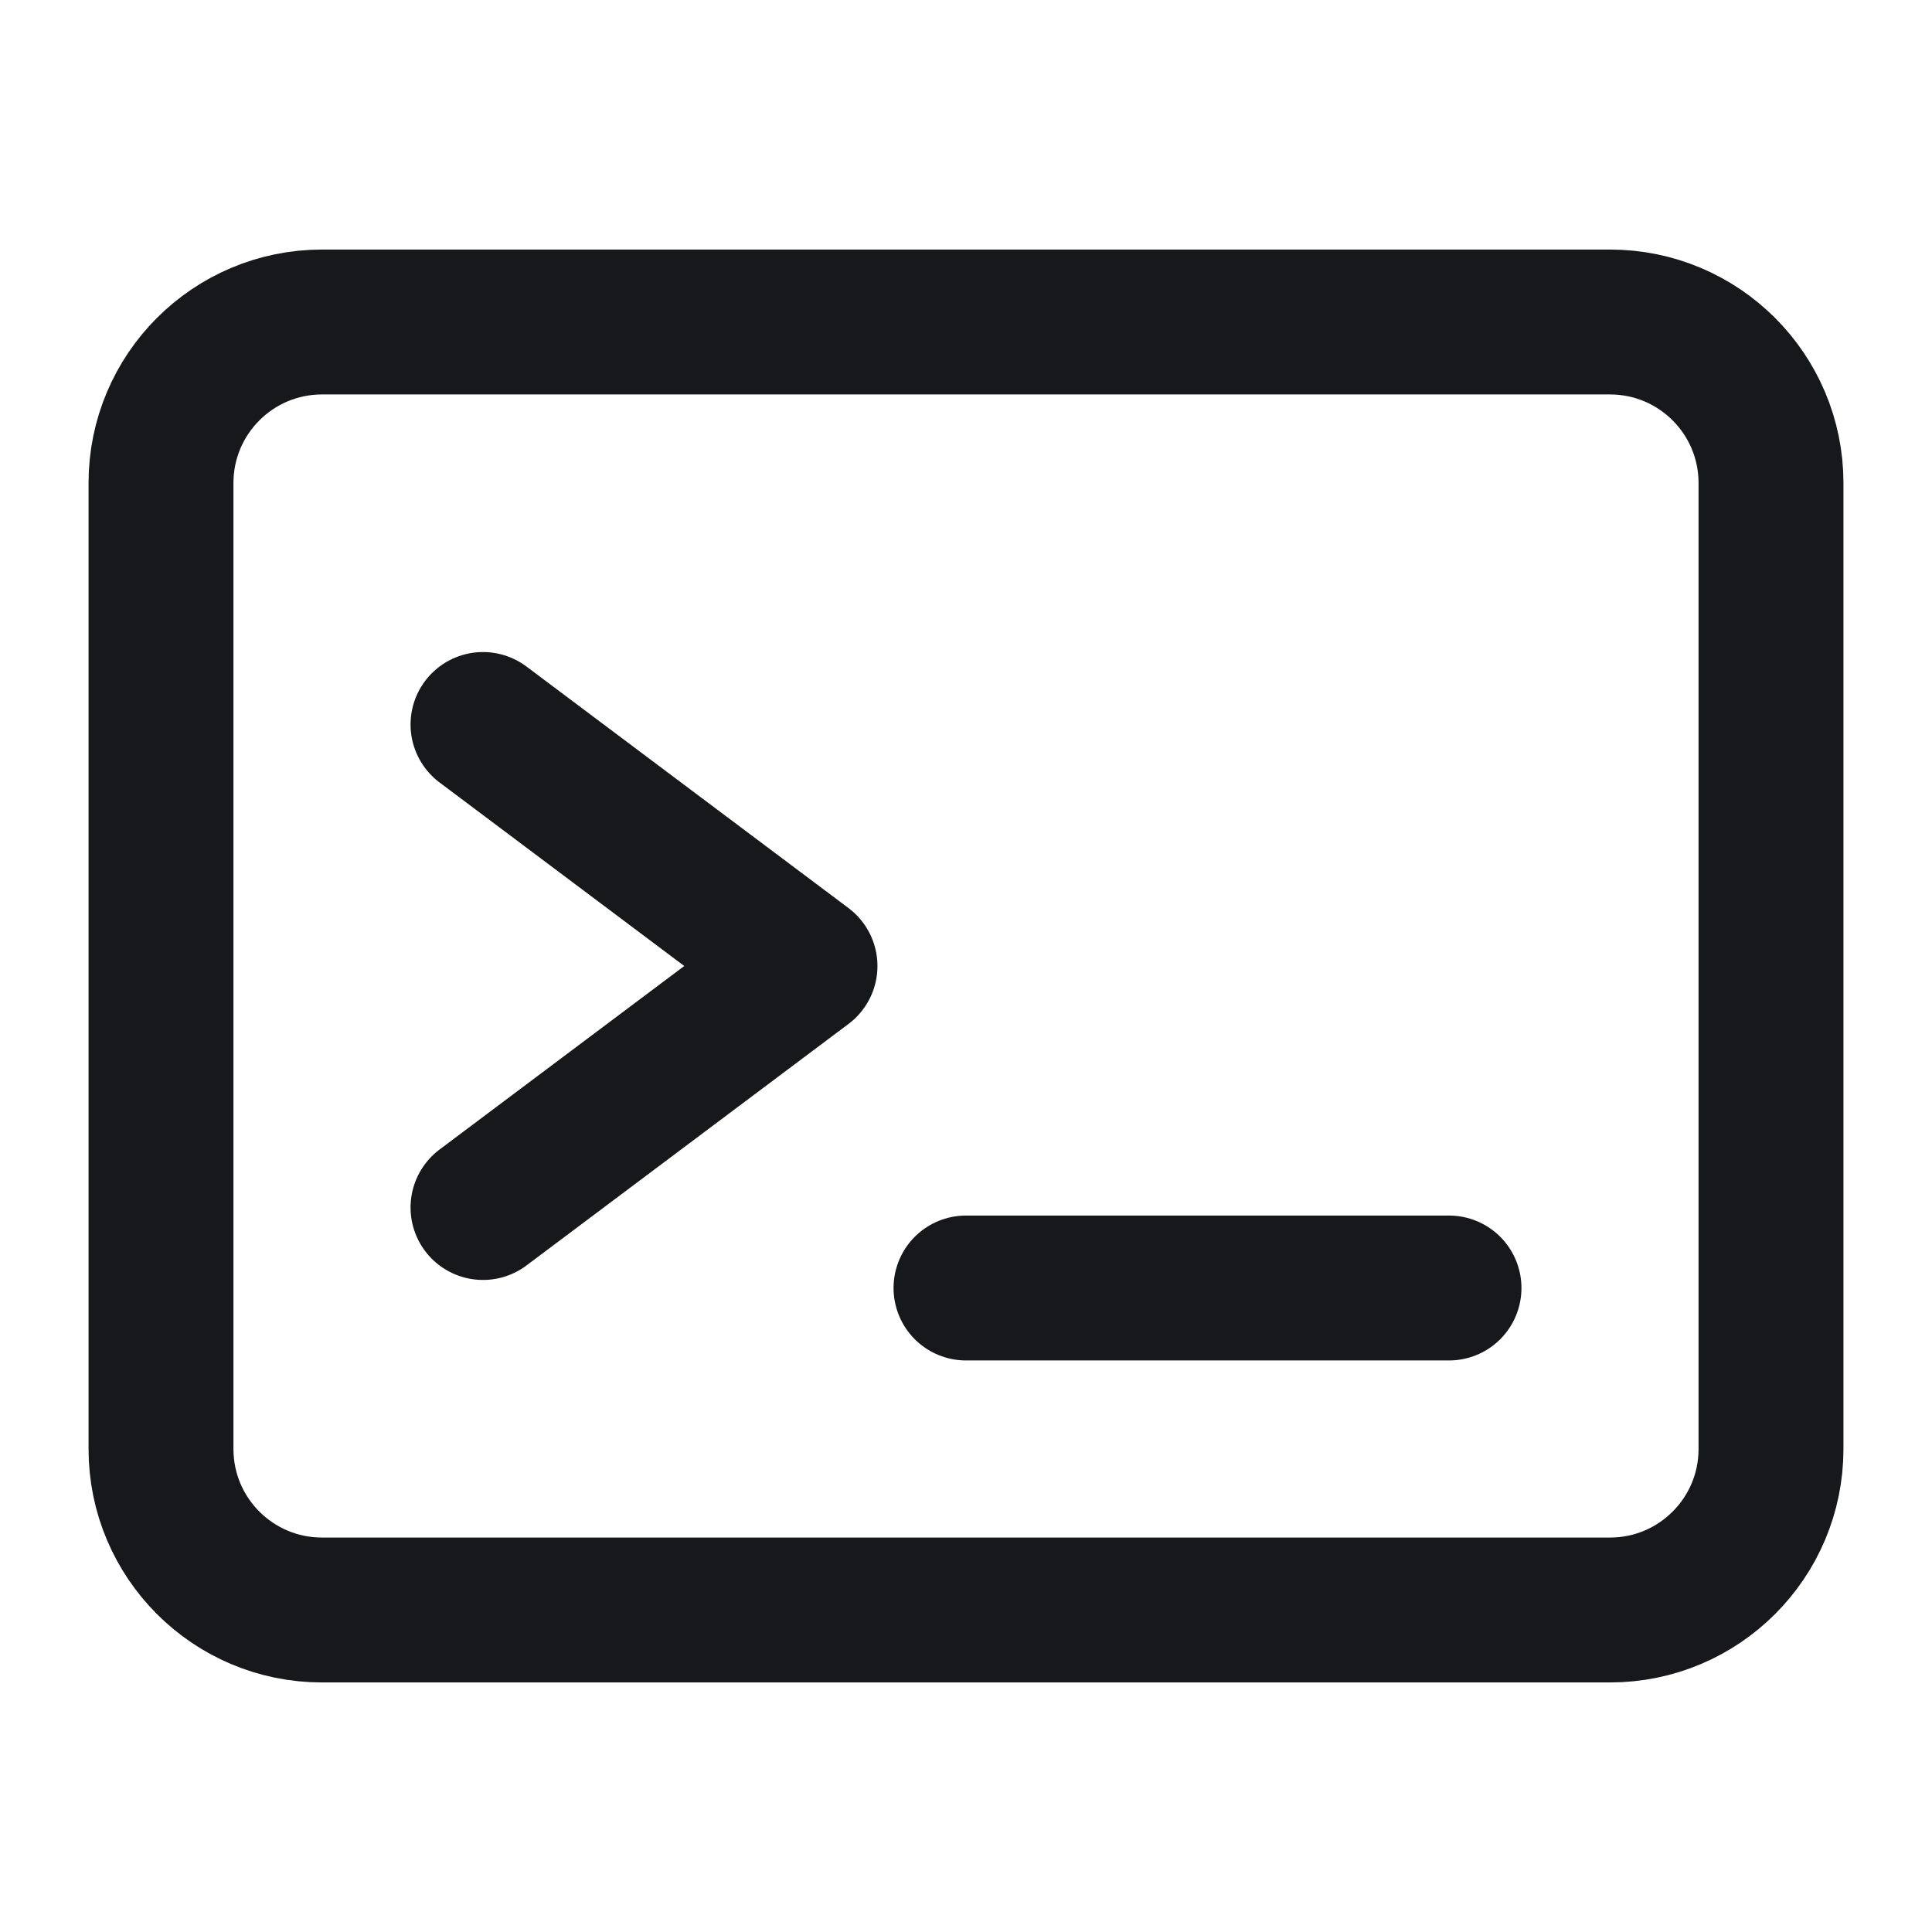
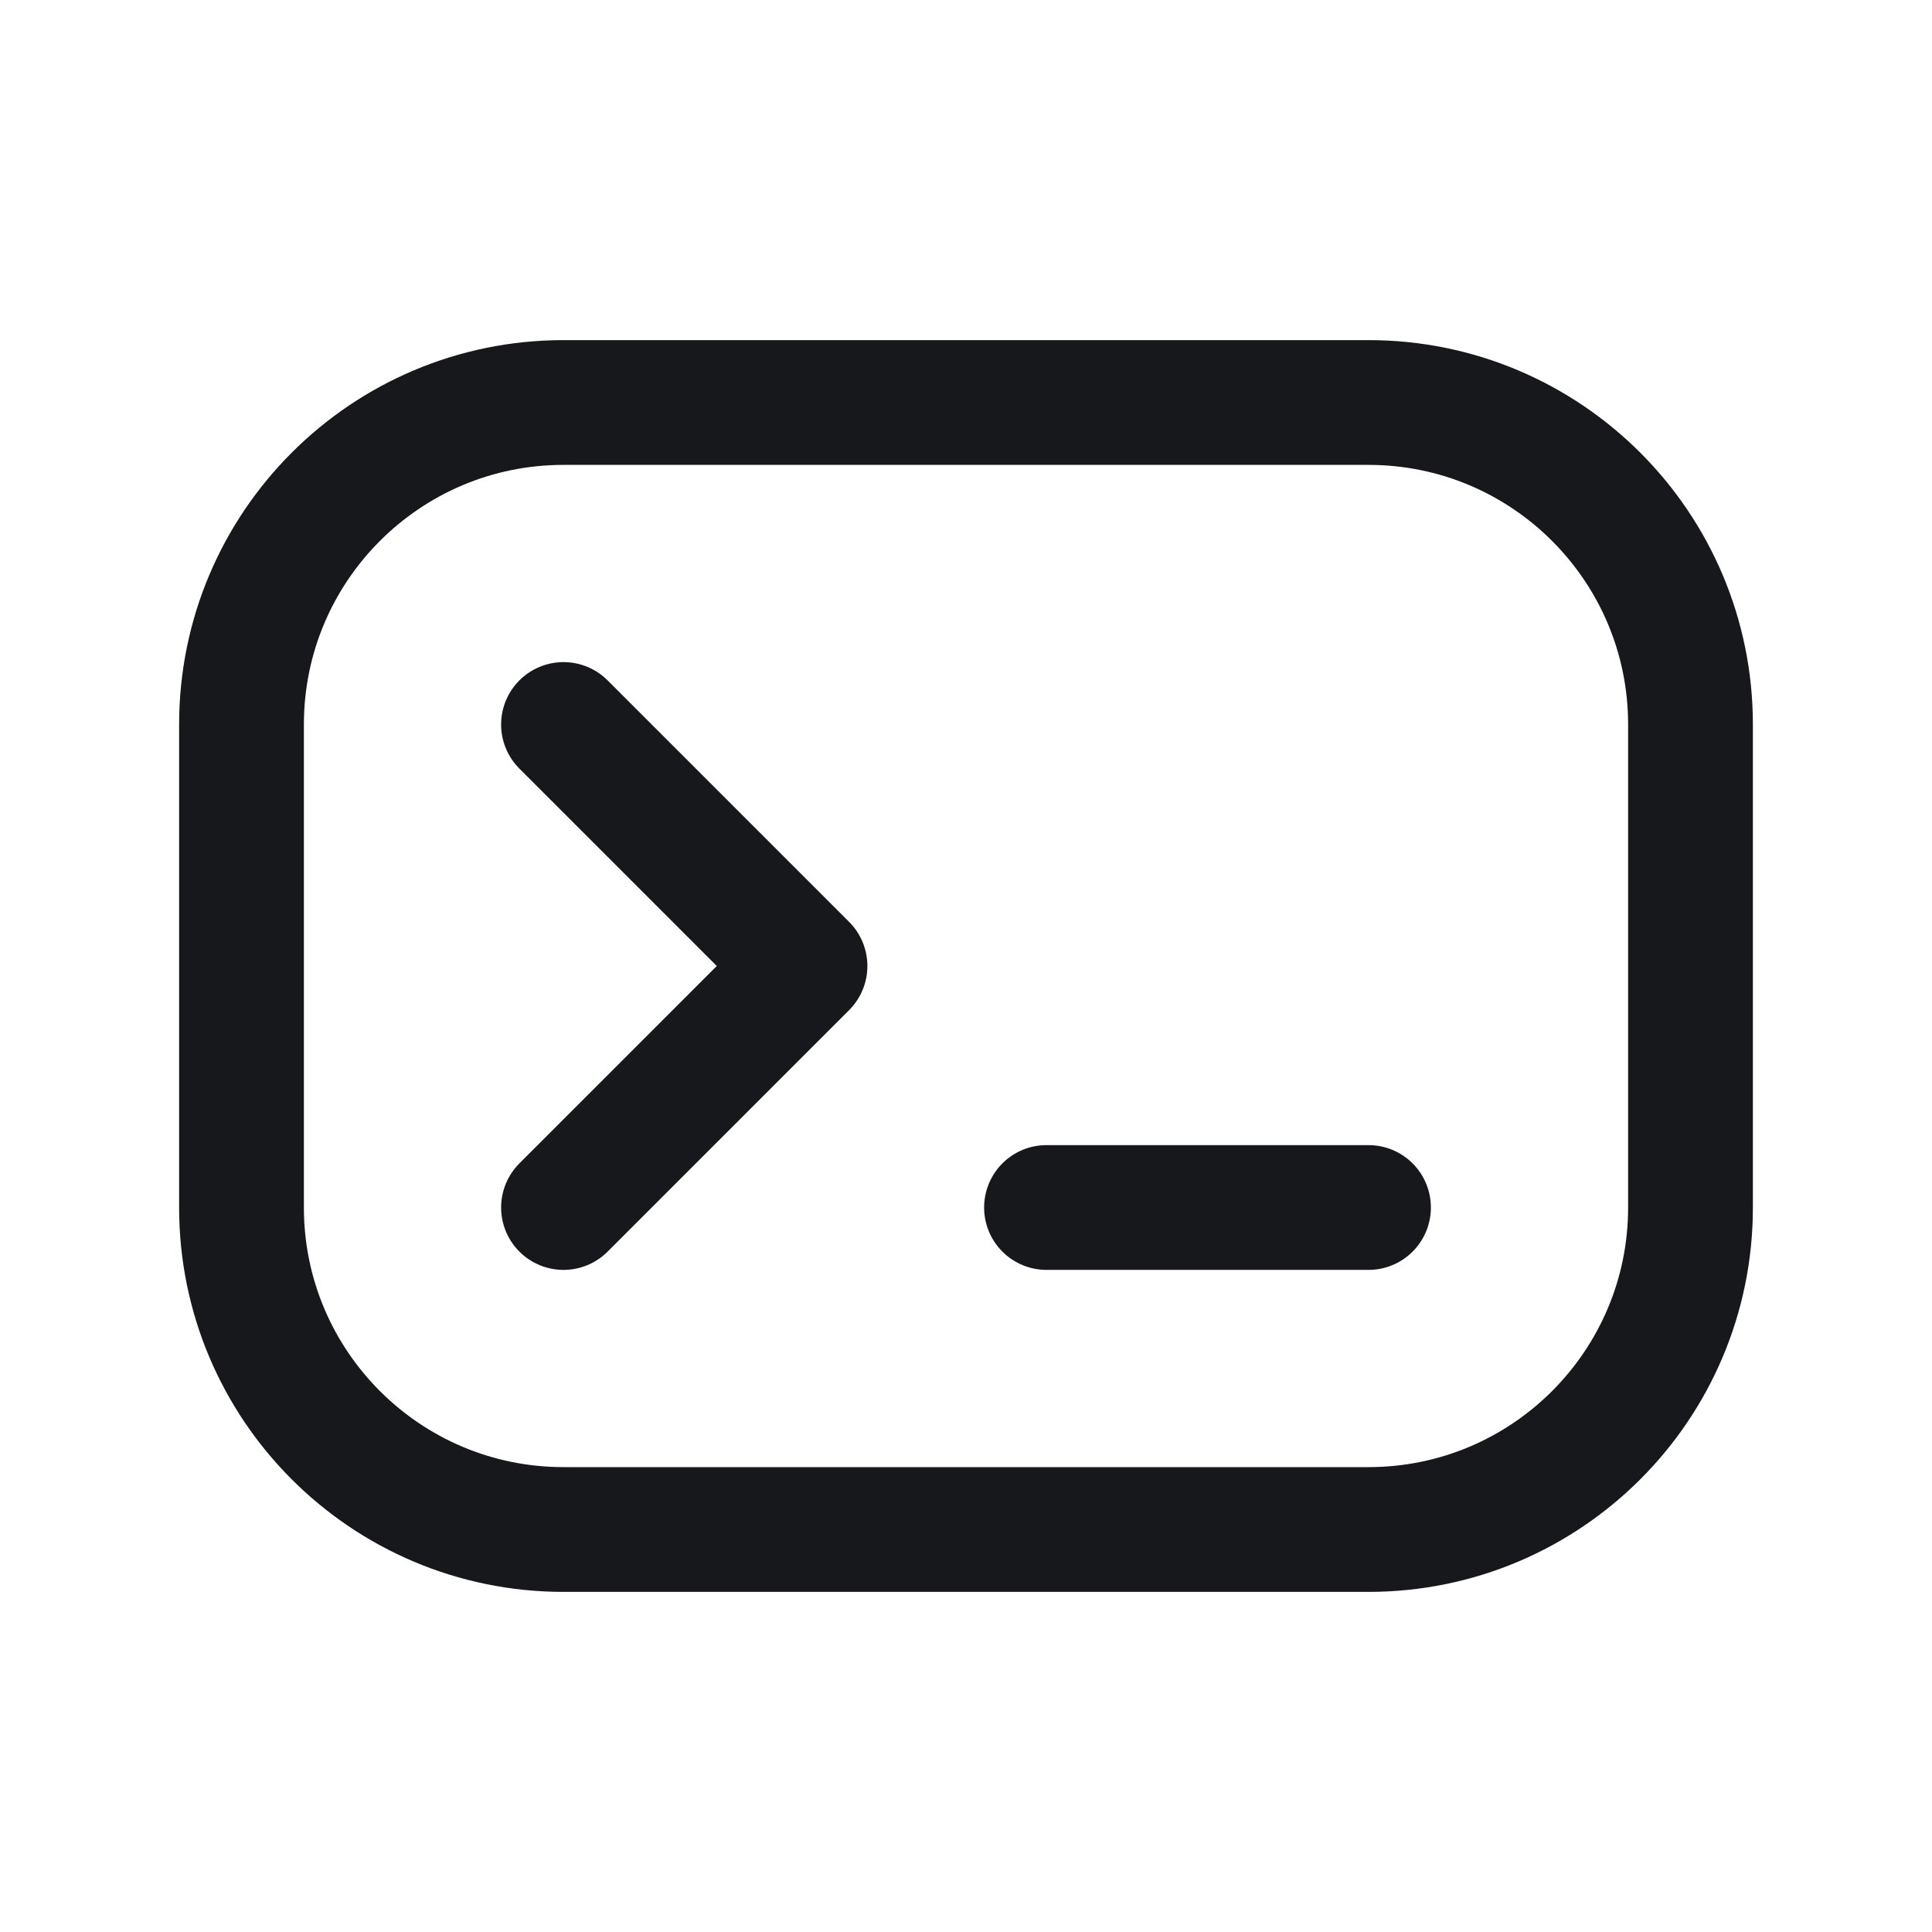
- <svg xmlns="http://www.w3.org/2000/svg" viewBox="0 0 24 24" fill="none" stroke="#17181B" stroke-width="1.8" stroke-linecap="round" stroke-linejoin="round">
-   <rect x="2" y="4" width="20" height="16" rx="2" />
-   <path d="m6 9 4 3-4 3m6 1h6" />
+ <svg xmlns="http://www.w3.org/2000/svg" viewBox="0 0 24 24">
+   <g fill="none" stroke="#17181B" stroke-width="1.55" stroke-linecap="round" stroke-linejoin="round">
+     <rect x="3" y="5" width="18" height="14" rx="4" />
+     <path d="m7 9 3 3-3 3m6 0h4" />
+   </g>
</svg>
